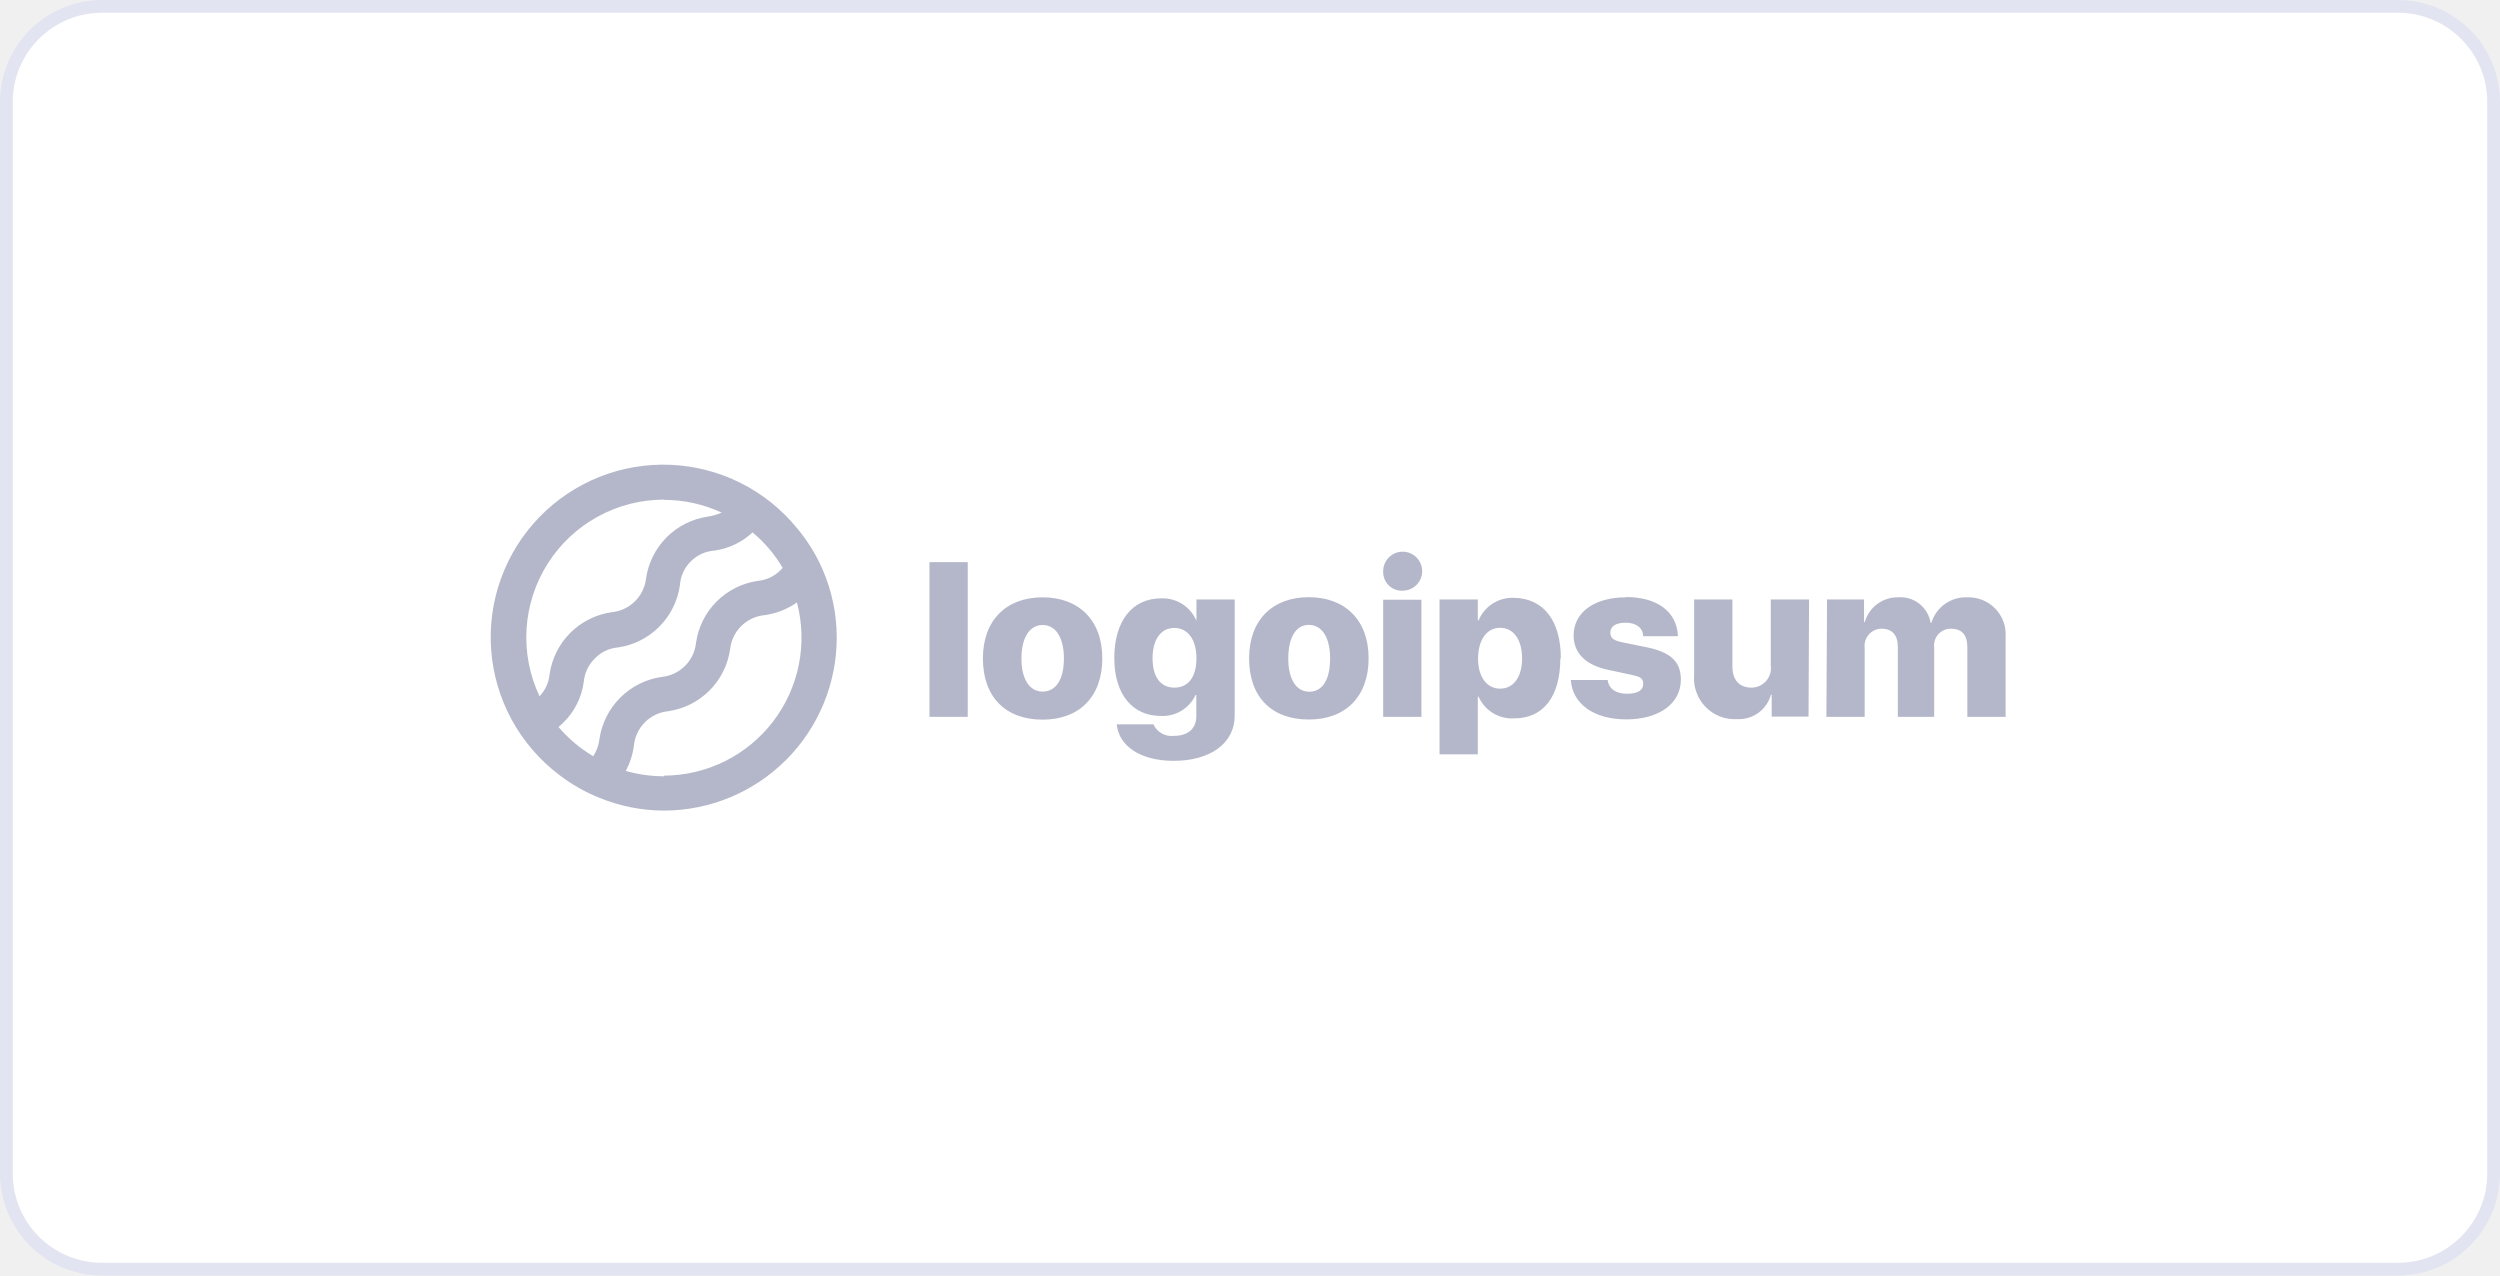
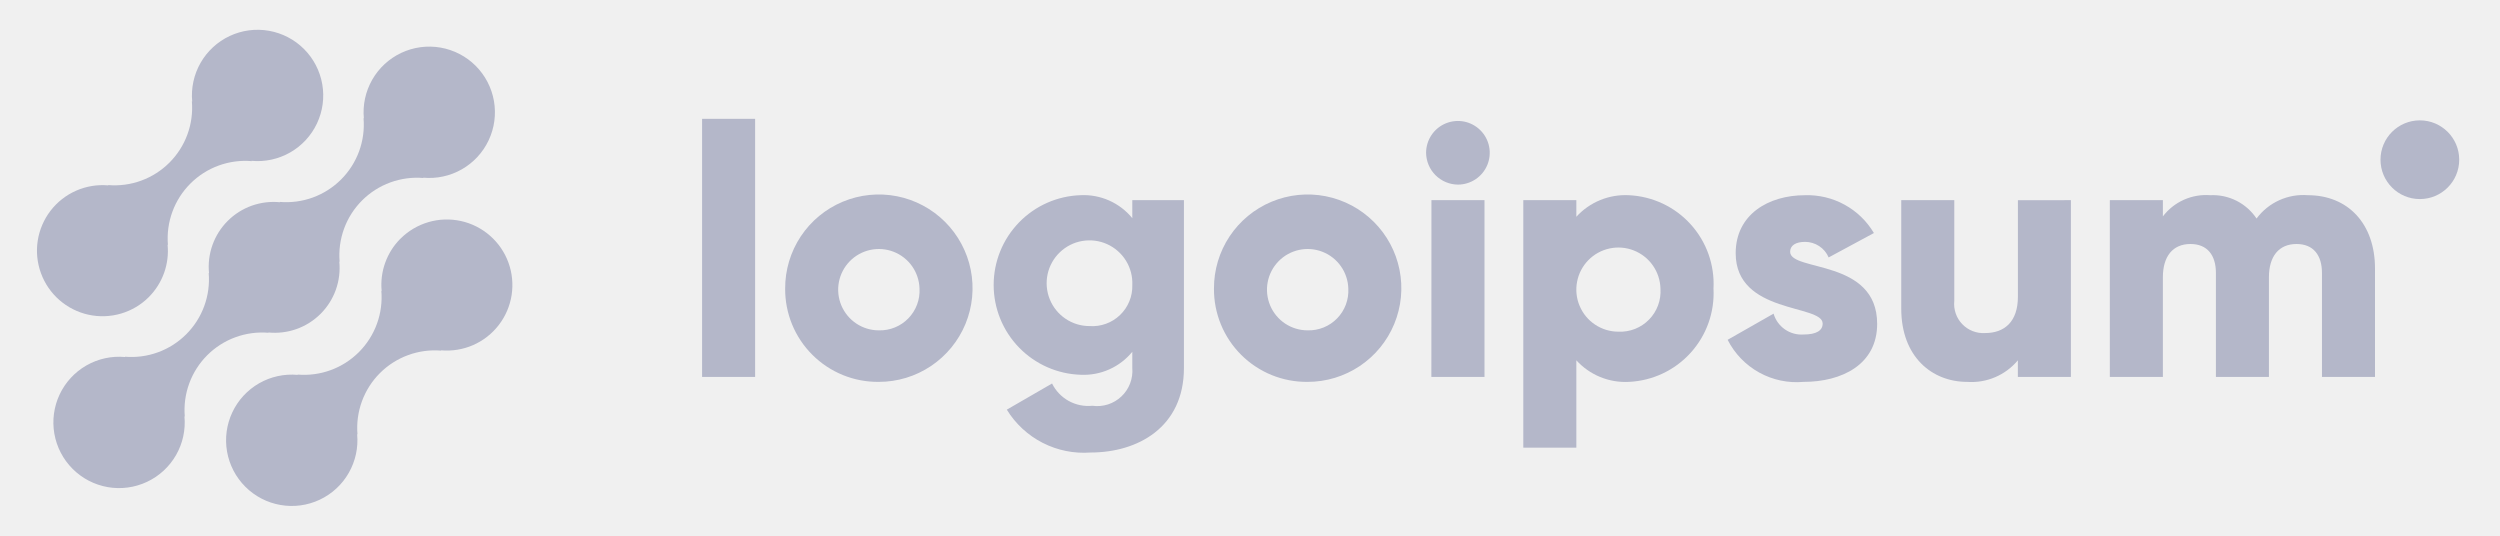
- <svg xmlns="http://www.w3.org/2000/svg" width="196" height="100" viewBox="0 0 196 100" fill="none">
-   <rect x="0.5" y="0.5" width="195" height="99" rx="7.5" fill="white" />
-   <rect x="0.5" y="0.5" width="195" height="99" rx="7.5" stroke="#E2E5F1" />
-   <path d="M72.87 44.07H75.87V56.2H72.87V44.07ZM77.06 51.62C77.06 48.62 78.9 46.83 81.74 46.83C84.58 46.83 86.42 48.62 86.42 51.62C86.42 54.62 84.62 56.42 81.74 56.42C78.86 56.42 77.06 54.67 77.06 51.62ZM83.41 51.62C83.41 49.97 82.76 49 81.74 49C80.72 49 80.08 50 80.08 51.62C80.08 53.24 80.71 54.22 81.74 54.22C82.77 54.22 83.41 53.3 83.41 51.63V51.62ZM87.55 56.79H90.43C90.567 57.094 90.799 57.346 91.091 57.509C91.383 57.671 91.719 57.734 92.05 57.69C93.19 57.69 93.79 57.07 93.79 56.17V54.49H93.73C93.491 55.005 93.103 55.436 92.617 55.729C92.13 56.021 91.567 56.161 91 56.13C88.81 56.13 87.36 54.46 87.36 51.59C87.36 48.72 88.74 46.91 91.04 46.91C91.625 46.887 92.202 47.043 92.696 47.358C93.189 47.672 93.574 48.13 93.8 48.67V47H96.8V56.1C96.8 58.29 94.87 59.65 92.02 59.65C89.37 59.65 87.72 58.46 87.55 56.8V56.79ZM93.8 51.61C93.8 50.15 93.13 49.23 92.07 49.23C91.01 49.23 90.36 50.14 90.36 51.61C90.36 53.08 91 53.91 92.07 53.91C93.14 53.91 93.8 53.1 93.8 51.62V51.61ZM97.93 51.61C97.93 48.61 99.77 46.82 102.61 46.82C105.45 46.82 107.3 48.61 107.3 51.61C107.3 54.61 105.5 56.41 102.61 56.41C99.72 56.41 97.93 54.67 97.93 51.62V51.61ZM104.28 51.61C104.28 49.96 103.63 48.99 102.61 48.99C101.59 48.99 101 50 101 51.63C101 53.26 101.63 54.23 102.65 54.23C103.67 54.23 104.28 53.3 104.28 51.63V51.61ZM108.44 44.82C108.432 44.517 108.515 44.219 108.676 43.962C108.838 43.706 109.073 43.504 109.35 43.381C109.627 43.259 109.934 43.221 110.232 43.273C110.531 43.325 110.807 43.465 111.026 43.674C111.246 43.883 111.398 44.153 111.463 44.449C111.529 44.744 111.505 45.053 111.395 45.335C111.285 45.618 111.094 45.861 110.846 46.035C110.597 46.208 110.303 46.304 110 46.31C109.799 46.324 109.598 46.296 109.408 46.228C109.219 46.16 109.045 46.054 108.899 45.916C108.752 45.778 108.636 45.611 108.557 45.426C108.478 45.241 108.438 45.041 108.44 44.84V44.82ZM108.44 47.02H111.44V56.2H108.44V47.02ZM122.33 51.61C122.33 54.61 121 56.32 118.72 56.32C118.136 56.357 117.553 56.215 117.053 55.91C116.552 55.606 116.157 55.156 115.92 54.62H115.86V59.14H112.86V47H115.86V48.64H115.92C116.146 48.095 116.533 47.633 117.031 47.316C117.528 46.999 118.111 46.844 118.7 46.87C121 46.91 122.37 48.63 122.37 51.63L122.33 51.61ZM119.33 51.61C119.33 50.15 118.66 49.22 117.61 49.22C116.56 49.22 115.89 50.16 115.88 51.61C115.87 53.06 116.56 53.99 117.61 53.99C118.66 53.99 119.33 53.08 119.33 51.63V51.61ZM127.48 46.81C129.97 46.81 131.48 47.99 131.55 49.88H128.82C128.82 49.23 128.28 48.82 127.45 48.82C126.62 48.82 126.25 49.14 126.25 49.61C126.25 50.08 126.58 50.23 127.25 50.37L129.17 50.76C131 51.15 131.78 51.89 131.78 53.28C131.78 55.18 130.05 56.4 127.5 56.4C124.95 56.4 123.28 55.18 123.15 53.31H126.04C126.13 53.99 126.67 54.39 127.55 54.39C128.43 54.39 128.83 54.1 128.83 53.62C128.83 53.14 128.55 53.04 127.83 52.89L126.1 52.52C124.31 52.15 123.37 51.2 123.37 49.8C123.39 48 125 46.83 127.48 46.83V46.81ZM141.79 56.18H138.9V54.47H138.84C138.681 55.044 138.331 55.547 137.847 55.894C137.363 56.241 136.775 56.413 136.18 56.38C135.724 56.406 135.268 56.334 134.843 56.168C134.417 56.003 134.032 55.748 133.714 55.421C133.395 55.094 133.151 54.702 132.997 54.272C132.842 53.843 132.782 53.385 132.82 52.93V47H135.82V52.24C135.82 53.33 136.38 53.91 137.31 53.91C137.528 53.91 137.744 53.864 137.943 53.775C138.141 53.685 138.319 53.554 138.463 53.39C138.606 53.226 138.714 53.033 138.777 52.825C138.84 52.616 138.859 52.396 138.83 52.18V47H141.83L141.79 56.18ZM143.24 47H146.14V48.77H146.2C146.359 48.203 146.702 47.706 147.174 47.355C147.646 47.004 148.222 46.819 148.81 46.83C149.409 46.782 150.003 46.961 150.476 47.332C150.948 47.702 151.264 48.237 151.36 48.83H151.42C151.601 48.231 151.977 47.709 152.488 47.347C152.998 46.985 153.615 46.803 154.24 46.83C154.648 46.816 155.054 46.889 155.432 47.042C155.811 47.196 156.152 47.427 156.435 47.721C156.718 48.016 156.936 48.366 157.075 48.75C157.213 49.134 157.27 49.543 157.24 49.95V56.2H154.24V50.75C154.24 49.75 153.79 49.29 152.95 49.29C152.763 49.288 152.577 49.327 152.406 49.403C152.235 49.479 152.082 49.591 151.958 49.732C151.834 49.872 151.741 50.037 151.686 50.216C151.631 50.395 151.616 50.584 151.64 50.77V56.2H148.79V50.71C148.79 49.79 148.34 49.29 147.52 49.29C147.331 49.29 147.143 49.33 146.971 49.408C146.798 49.486 146.643 49.599 146.518 49.741C146.392 49.883 146.298 50.049 146.241 50.23C146.185 50.411 146.167 50.602 146.19 50.79V56.2H143.19L143.24 47Z" fill="#B4B7C9" />
-   <path d="M64.48 44.62C63.971 43.456 63.297 42.372 62.48 41.4C61.271 39.92 59.763 38.713 58.054 37.858C56.346 37.004 54.475 36.52 52.567 36.441C50.658 36.361 48.754 36.686 46.98 37.395C45.206 38.104 43.602 39.181 42.274 40.554C40.946 41.928 39.924 43.567 39.275 45.364C38.626 47.16 38.365 49.075 38.509 50.98C38.653 52.885 39.199 54.737 40.111 56.416C41.023 58.095 42.28 59.562 43.8 60.72C44.775 61.478 45.852 62.094 47 62.55C48.609 63.209 50.331 63.549 52.07 63.55C55.659 63.542 59.099 62.111 61.635 59.571C64.171 57.031 65.597 53.589 65.6 50C65.602 48.148 65.221 46.316 64.48 44.62ZM52.06 39.19C53.621 39.19 55.164 39.531 56.58 40.19C56.234 40.339 55.871 40.443 55.5 40.5C54.276 40.677 53.143 41.245 52.269 42.119C51.395 42.993 50.827 44.127 50.65 45.35C50.572 46.036 50.26 46.674 49.766 47.157C49.272 47.64 48.627 47.938 47.94 48C46.716 48.177 45.583 48.745 44.709 49.619C43.835 50.493 43.267 51.627 43.09 52.85C43.03 53.502 42.751 54.115 42.3 54.59C41.52 52.943 41.17 51.126 41.282 49.308C41.394 47.489 41.964 45.729 42.939 44.19C43.914 42.651 45.262 41.383 46.859 40.506C48.455 39.628 50.248 39.169 52.07 39.17L52.06 39.19ZM43.79 57C43.91 56.89 44.03 56.79 44.15 56.67C45.039 55.807 45.61 54.669 45.77 53.44C45.834 52.749 46.143 52.104 46.64 51.62C47.118 51.122 47.762 50.816 48.45 50.76C49.673 50.583 50.806 50.015 51.68 49.141C52.554 48.267 53.123 47.133 53.3 45.91C53.343 45.187 53.653 44.507 54.17 44C54.66 43.512 55.309 43.217 56 43.17C57.123 43.015 58.172 42.516 59 41.74C59.942 42.522 60.741 43.463 61.36 44.52C61.322 44.571 61.278 44.618 61.23 44.66C60.752 45.162 60.109 45.475 59.42 45.54C58.195 45.714 57.06 46.281 56.185 47.156C55.311 48.03 54.744 49.165 54.57 50.39C54.499 51.078 54.193 51.721 53.703 52.21C53.212 52.698 52.568 53.002 51.88 53.07C50.653 53.246 49.515 53.812 48.636 54.686C47.757 55.56 47.183 56.694 47 57.92C46.946 58.409 46.778 58.878 46.51 59.29C45.484 58.681 44.565 57.907 43.79 57ZM52.06 60.86C51.045 60.861 50.035 60.72 49.06 60.44C49.393 59.818 49.61 59.14 49.7 58.44C49.77 57.753 50.075 57.111 50.563 56.623C51.051 56.135 51.693 55.83 52.38 55.76C53.605 55.585 54.74 55.018 55.617 54.143C56.492 53.269 57.062 52.135 57.24 50.91C57.31 50.223 57.615 49.581 58.103 49.093C58.591 48.605 59.233 48.3 59.92 48.23C60.842 48.11 61.72 47.767 62.48 47.23C62.901 48.828 62.951 50.501 62.626 52.121C62.3 53.741 61.608 55.266 60.602 56.577C59.596 57.888 58.303 58.951 56.822 59.685C55.341 60.419 53.712 60.803 52.06 60.81V60.86Z" fill="#B4B7C9" />
+ <svg xmlns="http://www.w3.org/2000/svg" width="140" height="30" viewBox="0 0 140 30" fill="none">
+   <path d="M22.419 13.371C22.04 13.752 21.75 14.213 21.569 14.719C21.388 15.225 21.321 15.765 21.373 16.3L21.355 16.282C21.408 16.912 21.323 17.546 21.106 18.139C20.889 18.733 20.545 19.272 20.098 19.719C19.651 20.166 19.112 20.51 18.518 20.727C17.925 20.944 17.291 21.029 16.661 20.976L16.679 20.994C15.926 20.924 15.169 21.088 14.512 21.463C13.855 21.839 13.33 22.408 13.009 23.093C12.687 23.778 12.585 24.546 12.715 25.291C12.846 26.036 13.203 26.723 13.739 27.258C14.274 27.793 14.961 28.15 15.707 28.279C16.452 28.41 17.219 28.306 17.904 27.984C18.589 27.662 19.157 27.137 19.532 26.479C19.907 25.822 20.071 25.065 20 24.312L20.019 24.33C19.966 23.7 20.051 23.066 20.268 22.473C20.485 21.879 20.829 21.34 21.276 20.893C21.723 20.446 22.262 20.102 22.856 19.885C23.449 19.668 24.083 19.583 24.713 19.636L24.694 19.618C25.309 19.673 25.929 19.572 26.495 19.325C27.061 19.077 27.555 18.69 27.932 18.2C28.309 17.711 28.556 17.134 28.651 16.523C28.745 15.912 28.684 15.288 28.473 14.707C28.262 14.126 27.907 13.608 27.442 13.201C26.978 12.794 26.418 12.51 25.814 12.377C25.211 12.244 24.584 12.265 23.991 12.439C23.398 12.613 22.858 12.933 22.422 13.371H22.419Z" fill="#B4B7C9" />
+   <path d="M15.042 18.636L15.023 18.618C15.559 18.672 16.099 18.606 16.606 18.426C17.113 18.245 17.573 17.954 17.954 17.574C18.334 17.194 18.626 16.733 18.807 16.227C18.988 15.72 19.054 15.179 19 14.644L19.019 14.662C18.966 14.032 19.051 13.398 19.268 12.805C19.485 12.211 19.829 11.672 20.276 11.225C20.723 10.778 21.262 10.434 21.856 10.217C22.45 10 23.083 9.915 23.713 9.968L23.694 9.95C24.448 10.021 25.205 9.857 25.862 9.482C26.519 9.107 27.044 8.538 27.366 7.853C27.689 7.168 27.791 6.401 27.661 5.655C27.531 4.91 27.174 4.223 26.639 3.687C26.104 3.152 25.416 2.795 24.671 2.665C23.925 2.535 23.158 2.638 22.473 2.96C21.788 3.282 21.219 3.807 20.844 4.464C20.469 5.122 20.305 5.879 20.376 6.632L20.358 6.613C20.412 7.243 20.327 7.877 20.11 8.471C19.893 9.064 19.549 9.603 19.102 10.05C18.655 10.497 18.116 10.841 17.522 11.059C16.928 11.275 16.294 11.36 15.664 11.307L15.682 11.326C15.147 11.272 14.606 11.338 14.099 11.518C13.593 11.699 13.132 11.99 12.752 12.37C12.371 12.751 12.08 13.211 11.899 13.717C11.718 14.224 11.652 14.765 11.705 15.3L11.687 15.282C11.74 15.912 11.655 16.546 11.438 17.139C11.221 17.733 10.877 18.272 10.43 18.719C9.983 19.166 9.444 19.51 8.85 19.727C8.257 19.944 7.623 20.029 6.993 19.976L7.011 19.994C6.258 19.923 5.501 20.087 4.843 20.462C4.186 20.837 3.661 21.406 3.339 22.091C3.017 22.776 2.914 23.543 3.044 24.289C3.174 25.034 3.531 25.721 4.067 26.257C4.602 26.792 5.289 27.149 6.034 27.279C6.78 27.409 7.547 27.306 8.232 26.984C8.917 26.662 9.486 26.137 9.861 25.48C10.237 24.822 10.4 24.066 10.329 23.312L10.348 23.33C10.295 22.7 10.38 22.066 10.597 21.473C10.814 20.879 11.158 20.34 11.605 19.893C12.052 19.446 12.591 19.102 13.185 18.885C13.778 18.668 14.412 18.583 15.042 18.636Z" fill="#B4B7C9" />
+   <path d="M8.34 16.629C8.719 16.248 9.009 15.787 9.19 15.281C9.371 14.775 9.437 14.235 9.385 13.7L9.404 13.718C9.351 13.088 9.436 12.454 9.653 11.86C9.87 11.266 10.215 10.727 10.662 10.28C11.109 9.833 11.648 9.489 12.242 9.272C12.836 9.055 13.47 8.97 14.1 9.024L14.081 9.006C14.834 9.077 15.591 8.913 16.248 8.538C16.905 8.163 17.43 7.594 17.752 6.909C18.074 6.225 18.177 5.457 18.046 4.712C17.916 3.967 17.559 3.28 17.024 2.745C16.489 2.21 15.802 1.853 15.057 1.723C14.312 1.593 13.545 1.695 12.86 2.017C12.175 2.339 11.607 2.864 11.231 3.521C10.856 4.178 10.693 4.935 10.763 5.688L10.745 5.67C10.798 6.3 10.713 6.934 10.496 7.527C10.279 8.121 9.935 8.66 9.488 9.107C9.041 9.554 8.502 9.898 7.909 10.115C7.315 10.332 6.681 10.417 6.051 10.364L6.069 10.382C5.454 10.327 4.834 10.428 4.268 10.676C3.702 10.924 3.208 11.31 2.831 11.8C2.455 12.29 2.208 12.867 2.113 13.477C2.019 14.088 2.08 14.713 2.292 15.293C2.503 15.874 2.857 16.392 3.322 16.799C3.787 17.206 4.347 17.49 4.95 17.623C5.553 17.756 6.181 17.735 6.774 17.561C7.367 17.387 7.906 17.067 8.342 16.629H8.34Z" fill="#B4B7C9" />
+   <path d="M39.317 6.655H42.287V21.108H39.317V6.655Z" fill="#B4B7C9" />
+   <path d="M43.969 16.159C43.965 15.12 44.269 14.104 44.843 13.238C45.417 12.373 46.235 11.697 47.193 11.297C48.152 10.896 49.207 10.789 50.227 10.989C51.246 11.19 52.183 11.688 52.919 12.421C53.654 13.153 54.156 14.088 54.361 15.107C54.565 16.125 54.462 17.181 54.066 18.141C53.669 19.101 52.996 19.922 52.133 20.499C51.27 21.077 50.255 21.385 49.216 21.385C48.526 21.393 47.842 21.263 47.204 21.004C46.565 20.744 45.984 20.36 45.496 19.873C45.007 19.387 44.62 18.808 44.358 18.17C44.096 17.532 43.964 16.849 43.969 16.159ZM51.493 16.159C51.48 15.711 51.336 15.277 51.079 14.911C50.821 14.545 50.461 14.263 50.044 14.1C49.626 13.937 49.17 13.901 48.733 13.996C48.295 14.091 47.895 14.313 47.583 14.634C47.271 14.955 47.06 15.361 46.977 15.801C46.894 16.241 46.943 16.696 47.117 17.108C47.292 17.521 47.584 17.873 47.957 18.121C48.33 18.368 48.768 18.5 49.216 18.5C49.523 18.508 49.828 18.453 50.112 18.337C50.396 18.222 50.653 18.048 50.867 17.828C51.081 17.608 51.247 17.347 51.355 17.059C51.463 16.772 51.51 16.465 51.493 16.159Z" fill="#B4B7C9" />
+   <path d="M66.3 11.209V20.609C66.3 23.935 63.706 25.341 61.073 25.341C60.146 25.41 59.218 25.223 58.39 24.8C57.562 24.377 56.867 23.733 56.381 22.941L58.915 21.476C59.119 21.889 59.445 22.23 59.848 22.453C60.252 22.675 60.714 22.77 61.172 22.723C61.465 22.764 61.763 22.738 62.045 22.648C62.327 22.557 62.584 22.405 62.799 22.201C63.014 21.998 63.18 21.749 63.286 21.473C63.391 21.196 63.433 20.9 63.409 20.605V19.7C63.061 20.126 62.618 20.464 62.116 20.687C61.614 20.911 61.067 21.013 60.518 20.987C59.212 20.946 57.973 20.398 57.063 19.459C56.154 18.521 55.645 17.265 55.645 15.959C55.645 14.652 56.154 13.396 57.063 12.458C57.973 11.519 59.212 10.971 60.518 10.93C61.067 10.904 61.614 11.007 62.116 11.23C62.618 11.454 63.061 11.792 63.409 12.217V11.207L66.3 11.209ZM63.41 15.96C63.43 15.482 63.306 15.008 63.055 14.6C62.803 14.192 62.435 13.869 61.999 13.672C61.562 13.475 61.076 13.414 60.604 13.495C60.132 13.576 59.695 13.797 59.35 14.129C59.004 14.461 58.766 14.889 58.665 15.357C58.565 15.825 58.607 16.313 58.786 16.757C58.965 17.202 59.273 17.582 59.67 17.85C60.068 18.118 60.536 18.261 61.015 18.26C61.327 18.282 61.64 18.238 61.934 18.131C62.228 18.025 62.497 17.858 62.722 17.641C62.948 17.424 63.126 17.163 63.244 16.873C63.363 16.584 63.419 16.273 63.41 15.96Z" fill="#B4B7C9" />
+   <path d="M67.982 16.159C67.978 15.12 68.282 14.104 68.856 13.238C69.43 12.373 70.248 11.697 71.206 11.297C72.165 10.896 73.22 10.789 74.239 10.989C75.258 11.19 76.195 11.688 76.931 12.421C77.667 13.153 78.169 14.088 78.373 15.107C78.577 16.125 78.475 17.181 78.078 18.141C77.682 19.101 77.009 19.922 76.146 20.499C75.282 21.077 74.267 21.385 73.229 21.385C72.539 21.393 71.855 21.263 71.216 21.004C70.578 20.744 69.997 20.36 69.508 19.873C69.02 19.387 68.633 18.808 68.371 18.17C68.109 17.532 67.977 16.849 67.982 16.159ZM75.506 16.159C75.493 15.711 75.349 15.277 75.091 14.911C74.834 14.545 74.474 14.263 74.056 14.1C73.639 13.937 73.183 13.901 72.746 13.996C72.308 14.091 71.908 14.313 71.596 14.634C71.283 14.955 71.073 15.361 70.99 15.801C70.907 16.241 70.956 16.696 71.13 17.108C71.304 17.521 71.596 17.873 71.969 18.121C72.343 18.368 72.781 18.5 73.229 18.5C73.535 18.508 73.84 18.453 74.125 18.337C74.409 18.222 74.666 18.048 74.88 17.828C75.094 17.608 75.26 17.347 75.368 17.059C75.475 16.772 75.522 16.465 75.506 16.159Z" fill="#B4B7C9" />
+   <path d="M79.861 8.556C79.861 8.203 79.966 7.859 80.162 7.566C80.357 7.273 80.636 7.044 80.961 6.91C81.287 6.775 81.645 6.739 81.991 6.808C82.337 6.877 82.654 7.047 82.903 7.296C83.153 7.545 83.322 7.863 83.391 8.208C83.46 8.554 83.424 8.912 83.29 9.238C83.155 9.563 82.926 9.842 82.633 10.038C82.34 10.233 81.996 10.338 81.643 10.338C81.172 10.333 80.722 10.144 80.388 9.811C80.055 9.478 79.866 9.027 79.861 8.556ZM80.161 11.209H83.132V21.109H80.157L80.161 11.209Z" fill="#B4B7C9" />
+   <path d="M95.956 16.159C95.99 16.813 95.895 17.468 95.675 18.085C95.456 18.703 95.116 19.27 94.676 19.756C94.237 20.242 93.705 20.636 93.113 20.915C92.52 21.195 91.878 21.354 91.224 21.385C90.673 21.415 90.123 21.322 89.613 21.113C89.103 20.904 88.646 20.584 88.275 20.177V25.068H85.305V11.209H88.275V12.139C88.646 11.732 89.103 11.412 89.613 11.204C90.123 10.995 90.673 10.902 91.224 10.932C91.878 10.963 92.52 11.122 93.113 11.402C93.706 11.681 94.237 12.075 94.677 12.561C95.117 13.047 95.456 13.615 95.676 14.232C95.895 14.85 95.99 15.505 95.956 16.159ZM92.986 16.159C92.974 15.696 92.826 15.246 92.56 14.866C92.294 14.487 91.922 14.194 91.491 14.025C91.059 13.855 90.588 13.817 90.135 13.915C89.681 14.012 89.267 14.241 88.944 14.573C88.62 14.905 88.402 15.325 88.316 15.78C88.229 16.236 88.279 16.706 88.46 17.133C88.64 17.561 88.942 17.925 89.328 18.181C89.714 18.437 90.167 18.574 90.631 18.574C90.949 18.588 91.266 18.535 91.563 18.418C91.859 18.301 92.127 18.122 92.349 17.894C92.572 17.666 92.743 17.394 92.853 17.095C92.963 16.796 93.008 16.477 92.986 16.159Z" fill="#B4B7C9" />
+   <path d="M105.121 18.138C105.121 20.415 103.142 21.385 101.004 21.385C100.14 21.463 99.273 21.281 98.514 20.861C97.755 20.441 97.14 19.803 96.747 19.029L99.32 17.564C99.424 17.922 99.648 18.233 99.954 18.445C100.259 18.658 100.629 18.759 101 18.732C101.712 18.732 102.069 18.514 102.069 18.119C102.069 17.029 97.198 17.604 97.198 14.179C97.198 12.02 99.02 10.932 101.079 10.932C101.853 10.908 102.619 11.091 103.298 11.464C103.977 11.836 104.544 12.384 104.939 13.05L102.405 14.416C102.294 14.157 102.109 13.936 101.873 13.781C101.637 13.626 101.361 13.544 101.079 13.545C100.564 13.545 100.247 13.745 100.247 14.099C100.251 15.228 105.121 14.475 105.121 18.138Z" fill="#B4B7C9" />
+   <path d="M115.97 11.209V21.109H113V20.178C112.657 20.589 112.222 20.913 111.73 21.122C111.238 21.332 110.704 21.423 110.17 21.386C108.17 21.386 106.47 19.961 106.47 17.286V11.209H109.44V16.851C109.415 17.087 109.442 17.325 109.519 17.549C109.595 17.774 109.72 17.979 109.884 18.15C110.048 18.322 110.247 18.455 110.468 18.541C110.688 18.628 110.925 18.665 111.162 18.651C112.251 18.651 113.003 18.018 113.003 16.612V11.212L115.97 11.209Z" fill="#B4B7C9" />
+   <path d="M133 15.03V21.108H130.03V15.287C130.03 14.297 129.555 13.664 128.605 13.664C127.615 13.664 127.06 14.357 127.06 15.525V21.108H124.091V15.287C124.091 14.297 123.616 13.664 122.665 13.664C121.675 13.664 121.121 14.357 121.121 15.525V21.108H118.151V11.208H121.121V12.118C121.429 11.714 121.833 11.394 122.296 11.187C122.76 10.979 123.268 10.892 123.774 10.931C124.282 10.906 124.788 11.013 125.243 11.242C125.697 11.471 126.084 11.814 126.367 12.237C126.696 11.794 127.132 11.442 127.634 11.214C128.136 10.986 128.688 10.888 129.238 10.931C131.511 10.932 133 12.555 133 15.03Z" fill="#B4B7C9" />
+   <path d="M135.512 11.148C136.729 11.148 137.716 10.161 137.716 8.944C137.716 7.727 136.729 6.74 135.512 6.74C134.295 6.74 133.308 7.727 133.308 8.944C133.308 10.161 134.295 11.148 135.512 11.148Z" fill="#B4B7C9" />
</svg>
